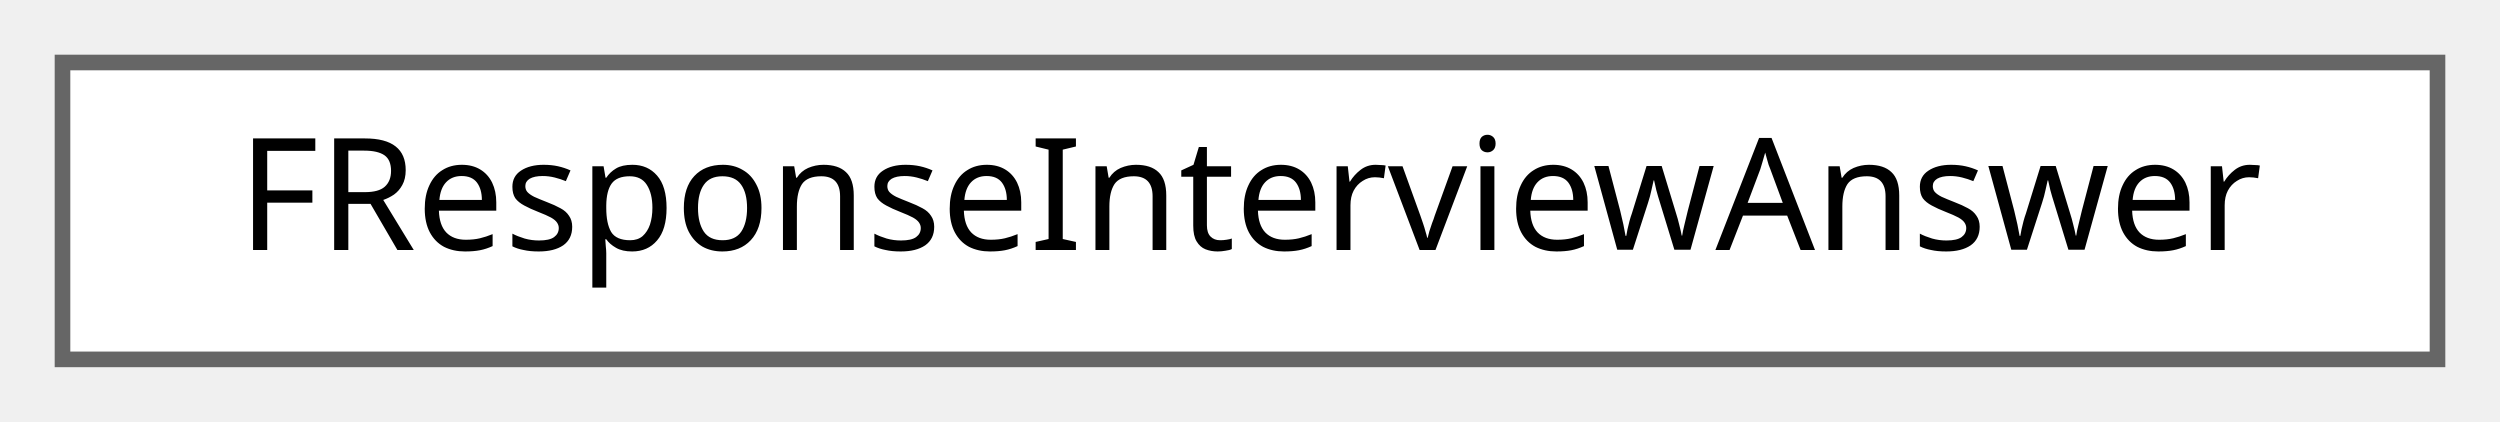
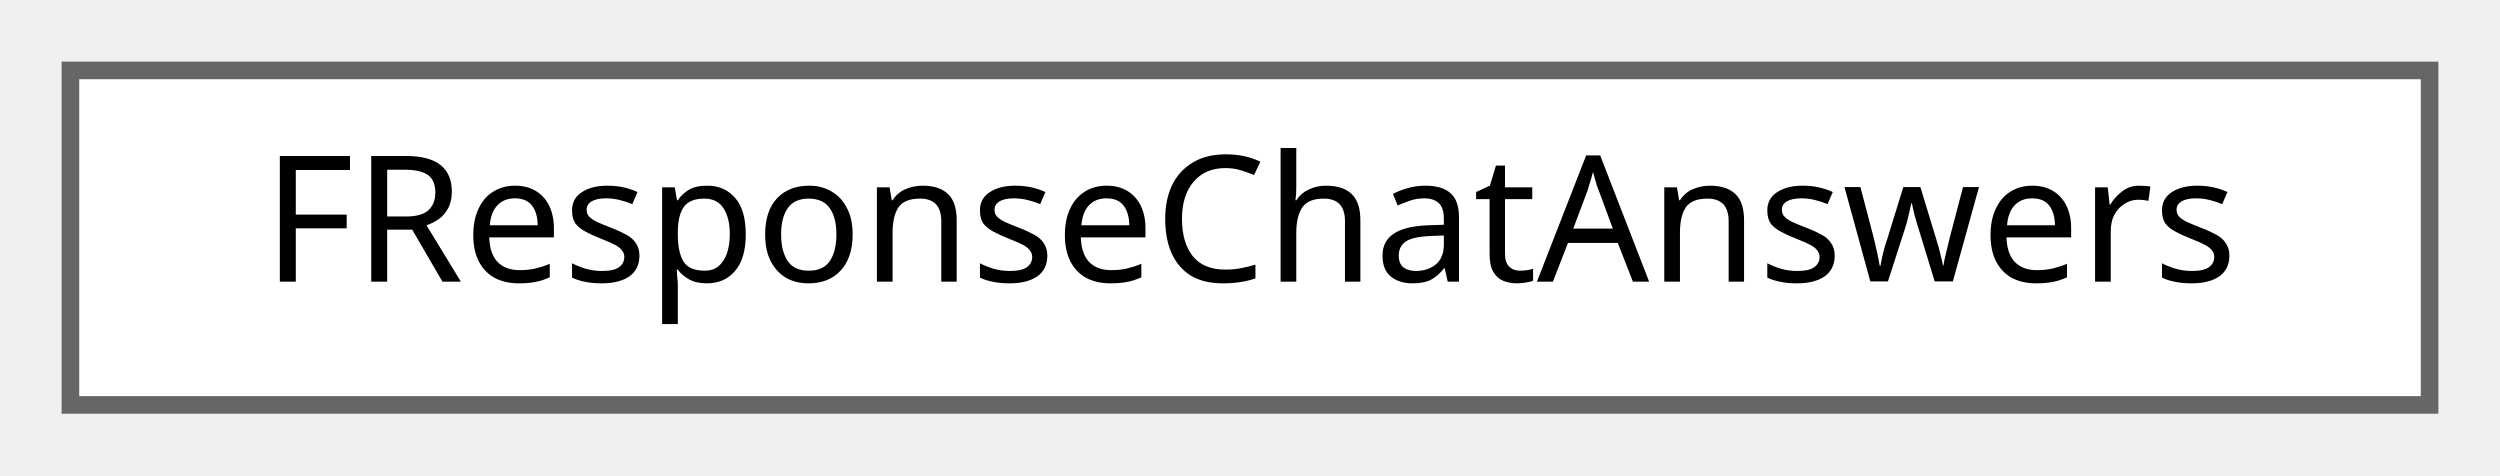
- <svg xmlns="http://www.w3.org/2000/svg" xmlns:xlink="http://www.w3.org/1999/xlink" width="160pt" height="27pt" viewBox="0.00 0.00 160.00 27.00">
+ <svg xmlns="http://www.w3.org/2000/svg" xmlns:xlink="http://www.w3.org/1999/xlink" width="142pt" height="27pt" viewBox="0.00 0.00 142.00 27.00">
  <g id="graph0" class="graph" transform="scale(1 1) rotate(0) translate(4 23)">
    <g id="Node000000" class="node">
      <g id="a_Node000000">
-         <a xlink:href="structFResponseInterviewAnswer.html" target="_top" xlink:title=" ">
-           <polygon fill="white" stroke="#666666" points="152,-19 0,-19 0,0 152,0 152,-19" />
-           <text text-anchor="middle" x="76" y="-7" font-family="Malgun Gothic" font-size="10.00">FResponseInterviewAnswer</text>
+         <a xlink:href="structFResponseChatAnswers.html" target="_top" xlink:title="Chat Answers 응답 구조체입니다.">
+           <polygon fill="white" stroke="#666666" points="134,-19 0,-19 0,0 134,0 134,-19" />
+           <text text-anchor="middle" x="67" y="-7" font-family="Malgun Gothic" font-size="10.00">FResponseChatAnswers</text>
        </a>
      </g>
    </g>
  </g>
</svg>
